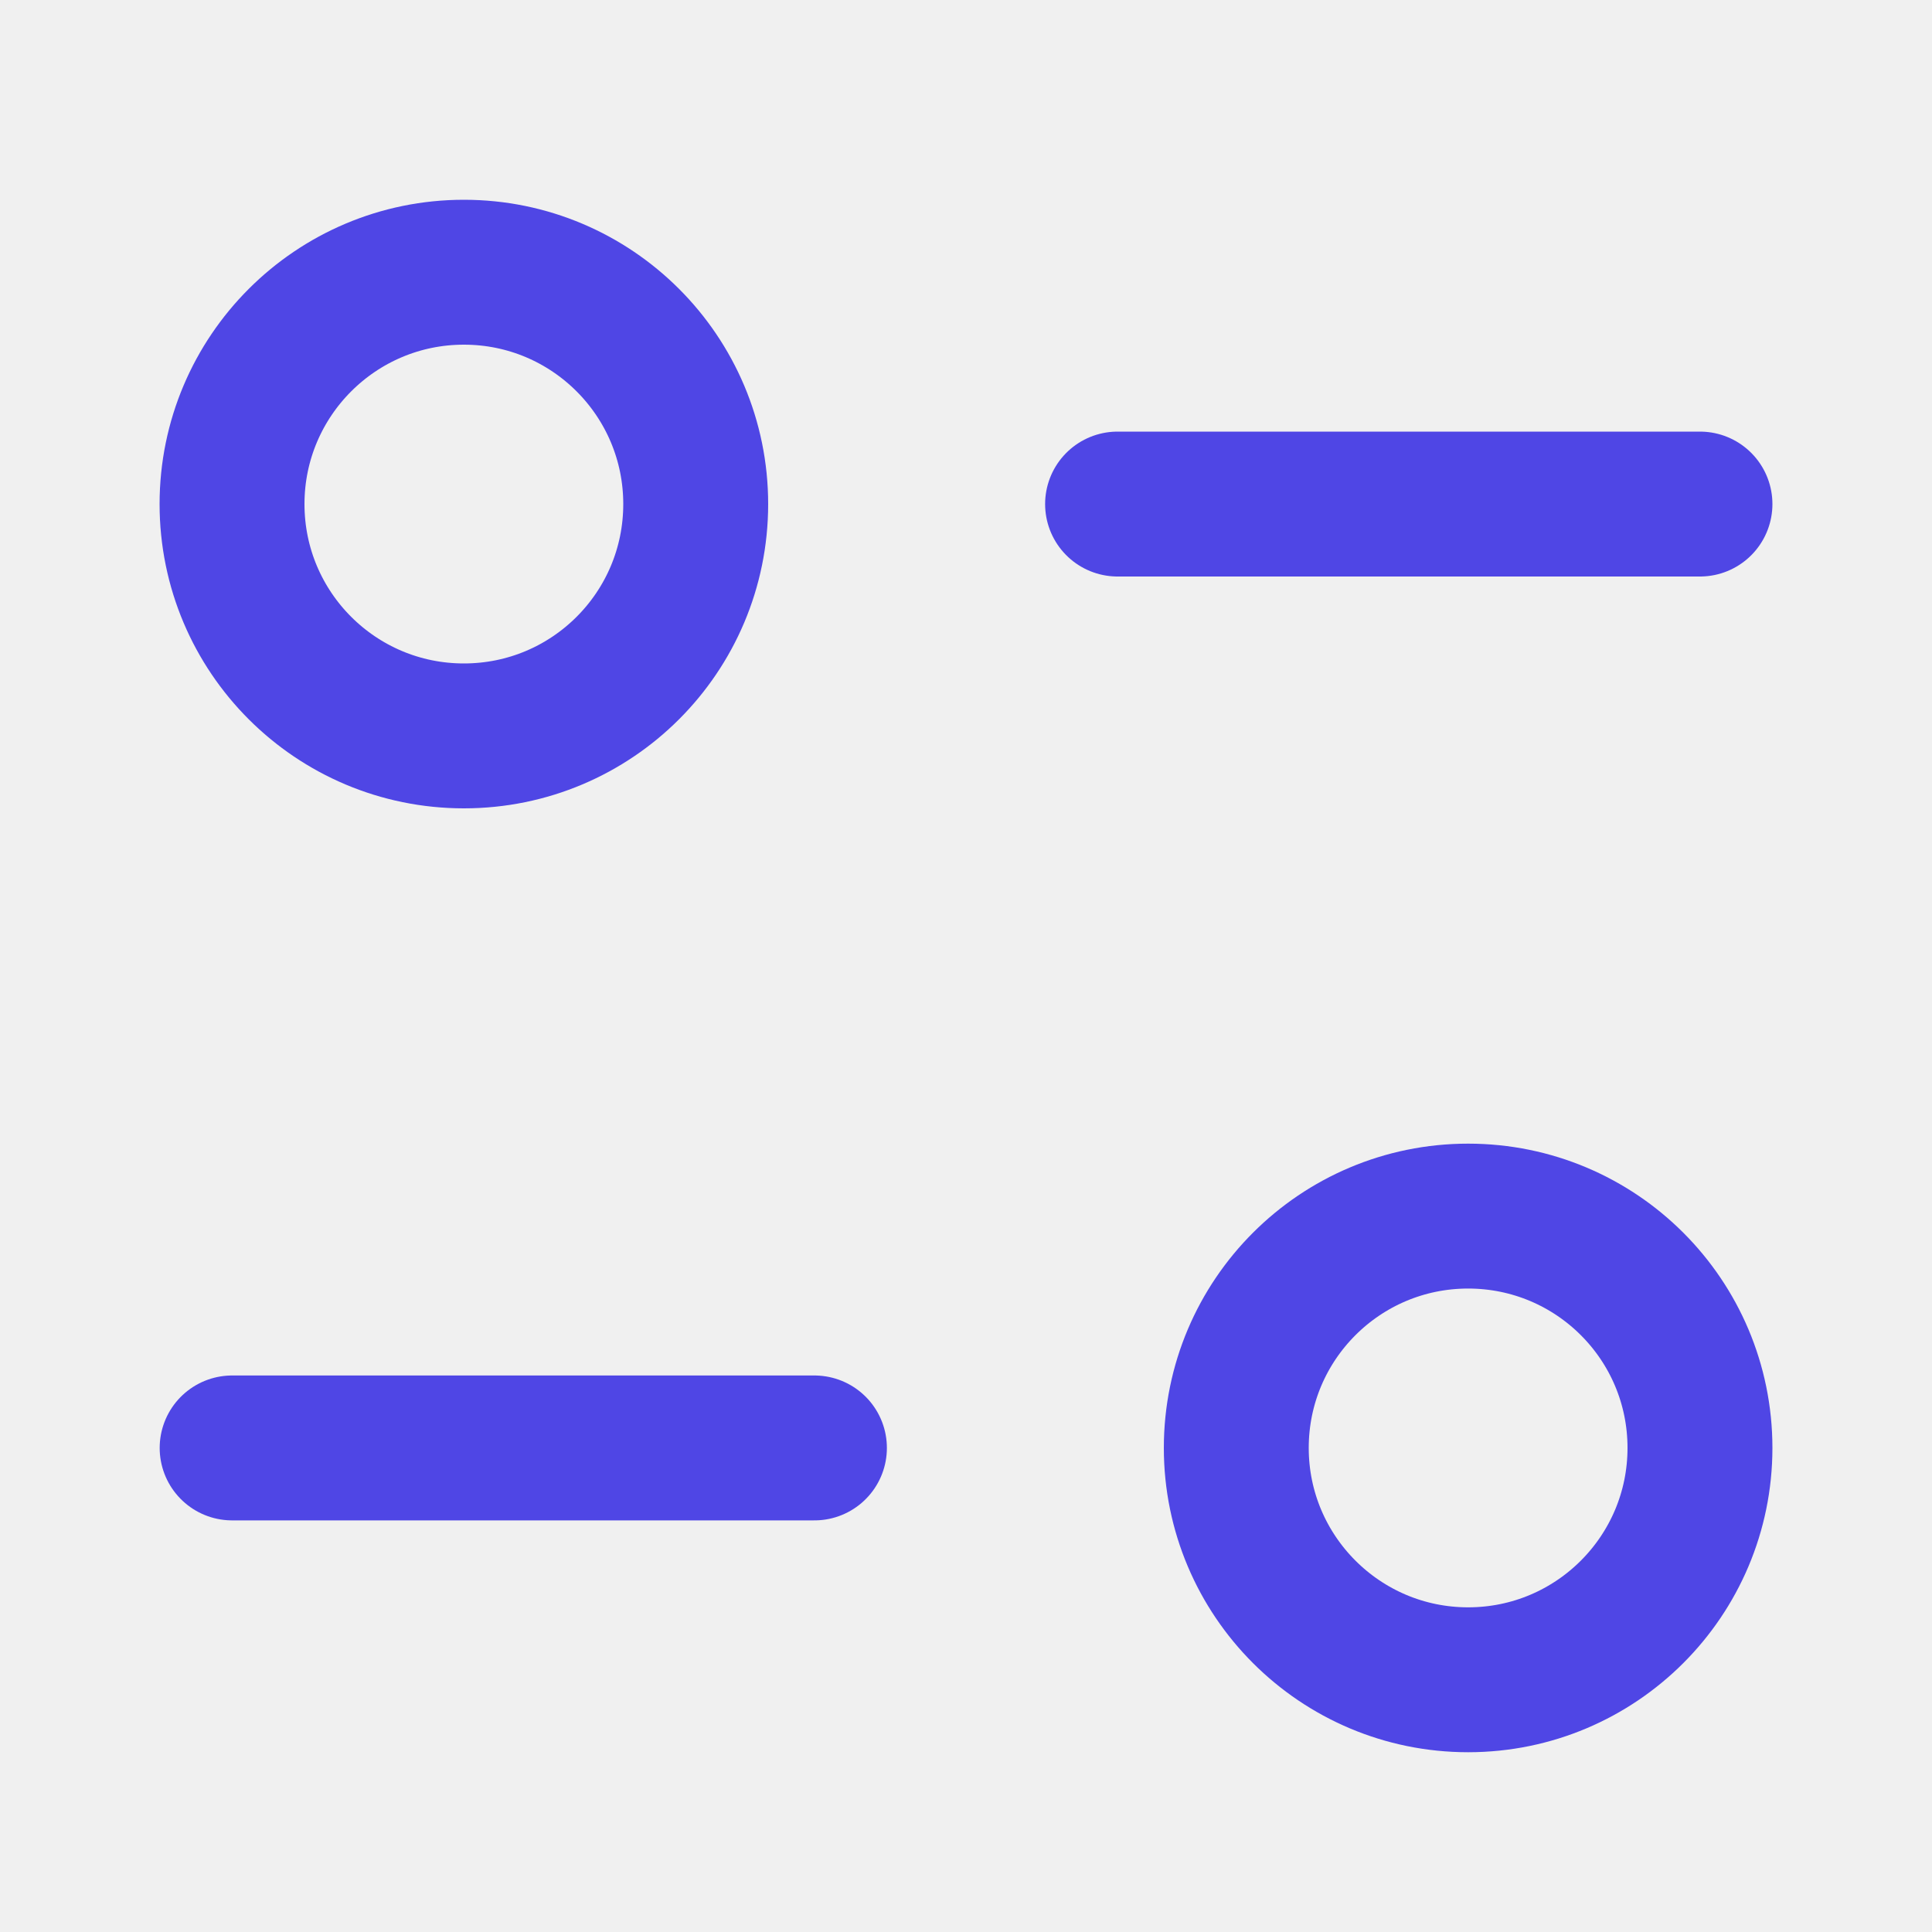
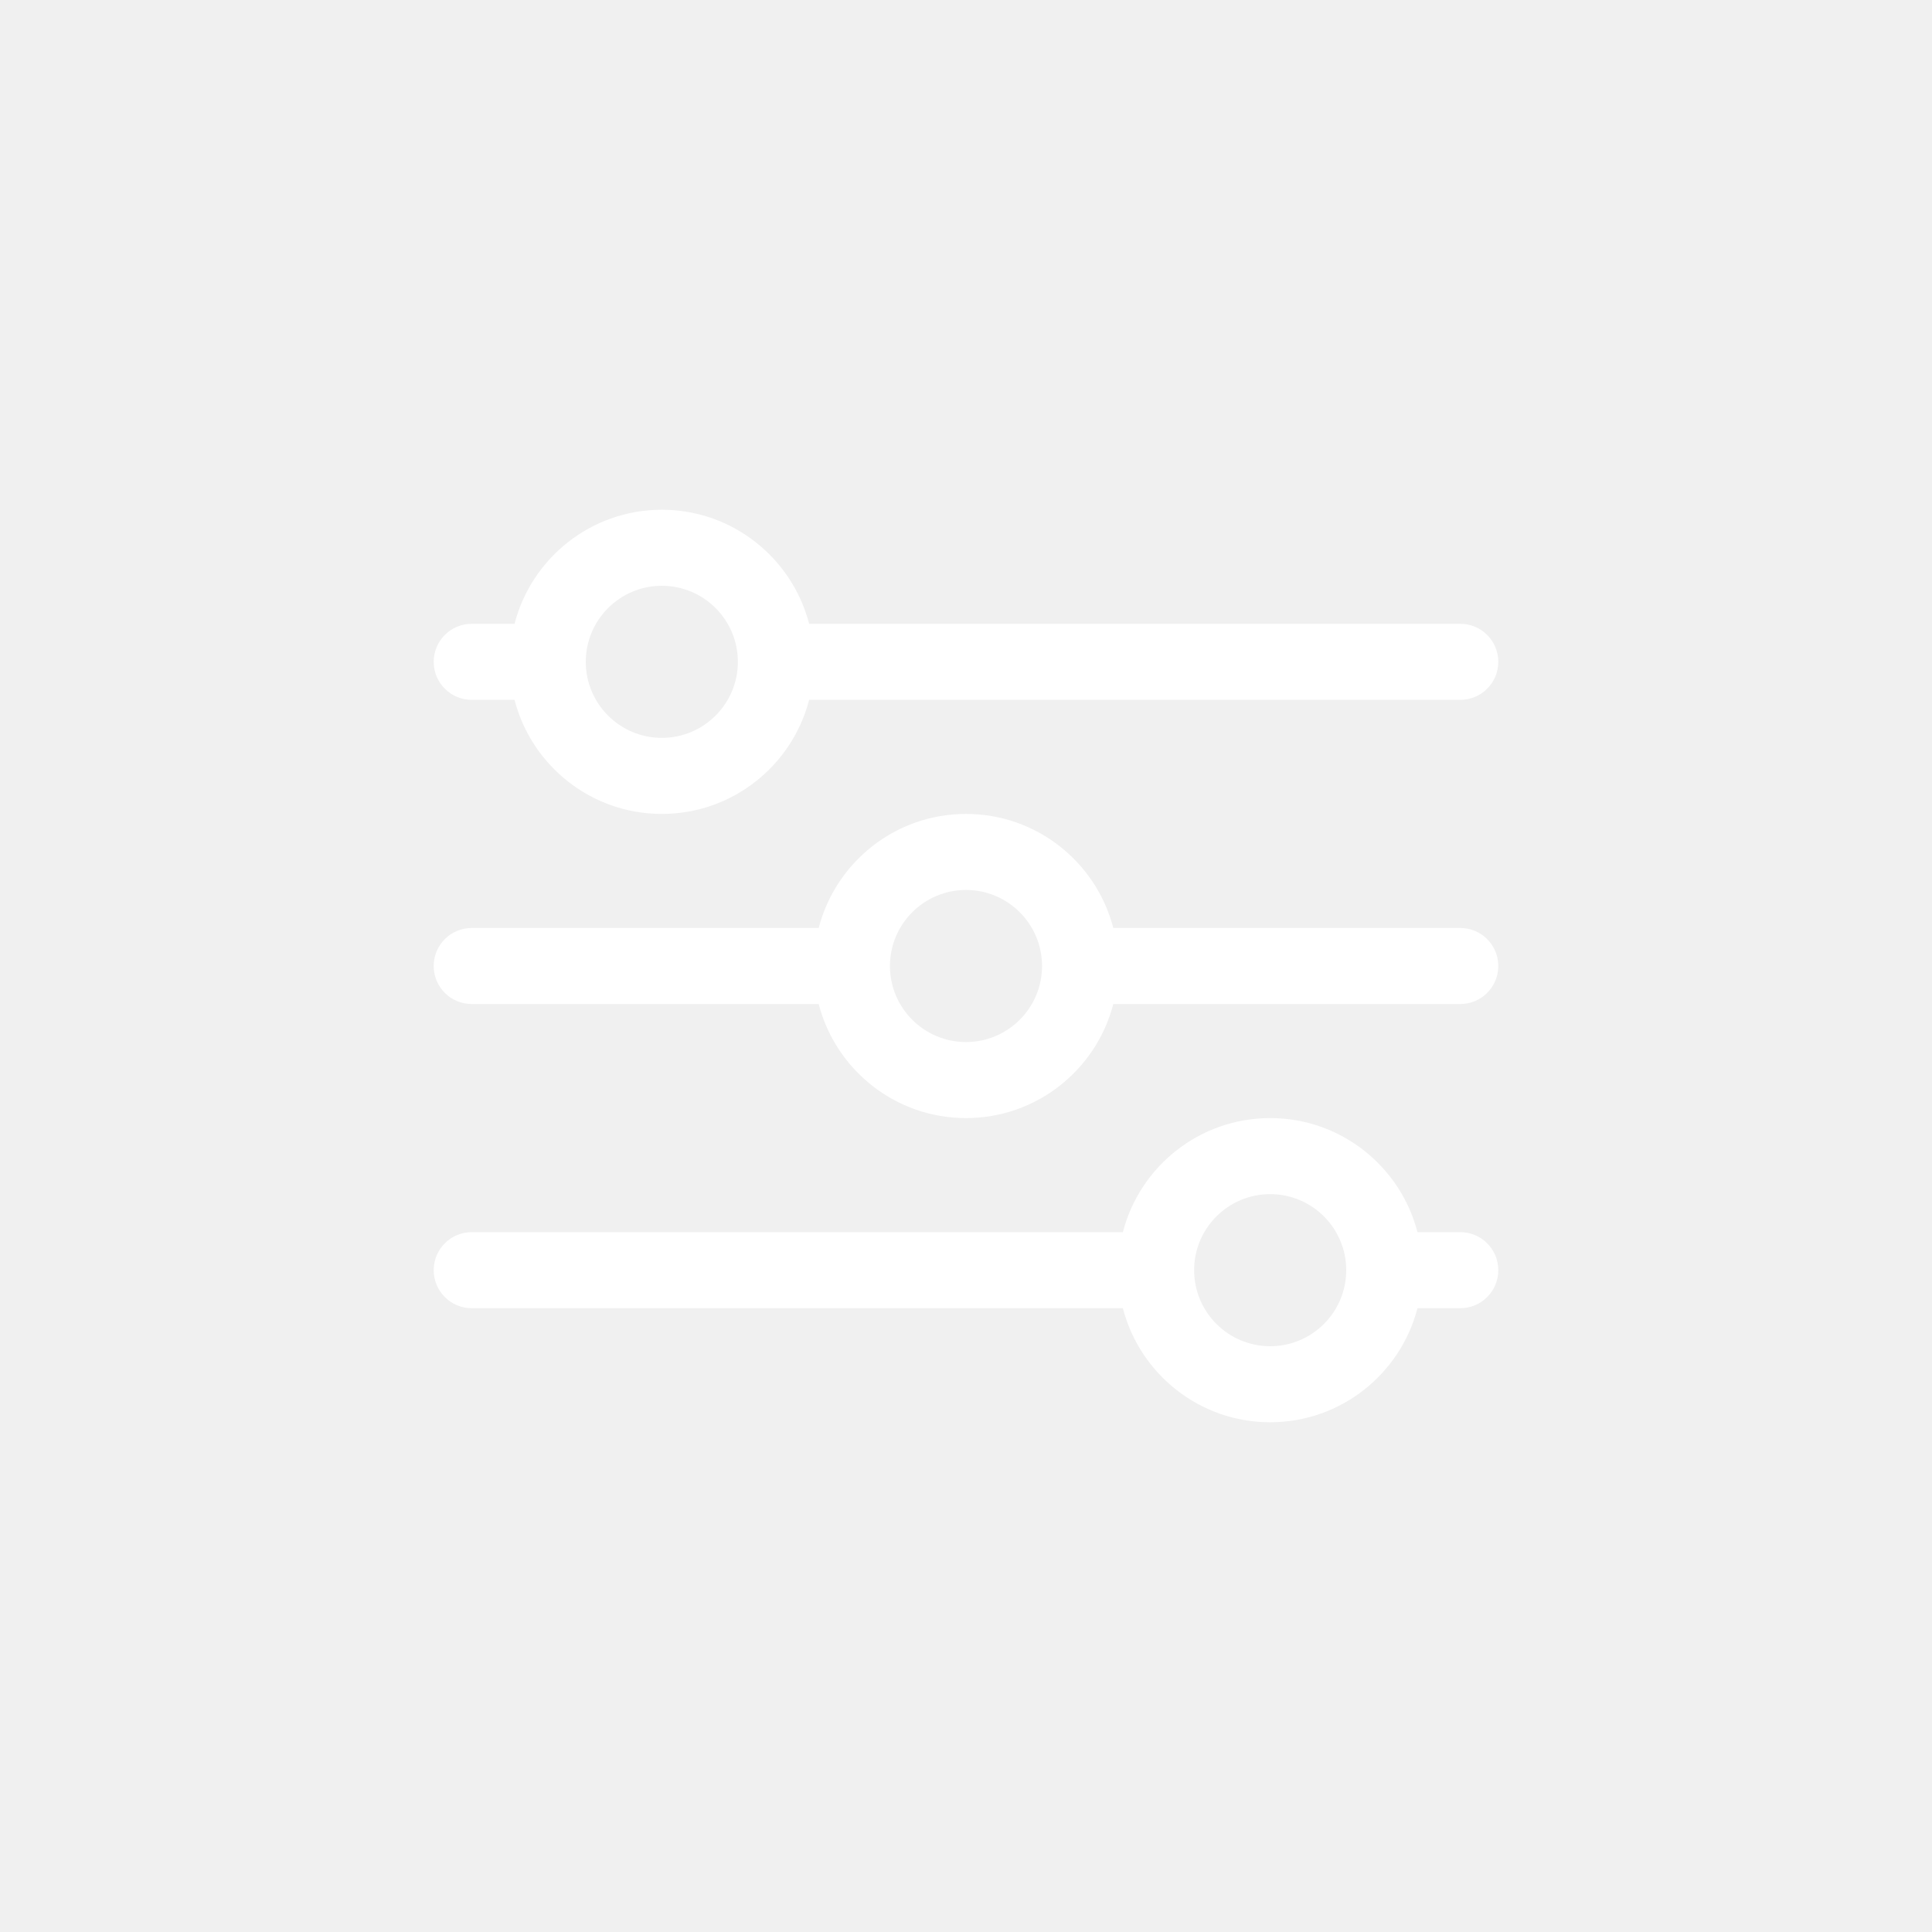
- <svg xmlns="http://www.w3.org/2000/svg" width="20" height="20" viewBox="0 0 20 20" fill="none">
-   <path d="M8.431 14.989H2.403" stroke="#4F46E5" stroke-width="1.5" stroke-linecap="round" stroke-linejoin="round" />
-   <path fill-rule="evenodd" clip-rule="evenodd" d="M17.598 14.989C17.598 16.314 16.524 17.389 15.198 17.389C13.873 17.389 12.798 16.314 12.798 14.989C12.798 13.662 13.873 12.589 15.198 12.589C16.524 12.589 17.598 13.662 17.598 14.989Z" stroke="#4F46E5" stroke-width="1.5" stroke-linecap="round" stroke-linejoin="round" />
-   <path d="M11.569 5.218H17.598" stroke="#4F46E5" stroke-width="1.5" stroke-linecap="round" stroke-linejoin="round" />
-   <path fill-rule="evenodd" clip-rule="evenodd" d="M2.402 5.218C2.402 6.545 3.477 7.618 4.802 7.618C6.128 7.618 7.202 6.545 7.202 5.218C7.202 3.893 6.128 2.818 4.802 2.818C3.477 2.818 2.402 3.893 2.402 5.218Z" stroke="#4F46E5" stroke-width="1.5" stroke-linecap="round" stroke-linejoin="round" />
+ <svg xmlns="http://www.w3.org/2000/svg" width="1200pt" height="1200pt" version="1.1" viewBox="0 0 1200 1200">
+   <path d="m697.44 765.31h-404.45c-13.035 0-23.617 10.582-23.617 23.617 0 13.035 10.582 23.617 23.617 23.617h404.45c10.508 40.715 47.516 70.848 91.488 70.848 43.973 0 80.98-30.133 91.488-70.848h26.594c13.035 0 23.613-10.582 23.613-23.617 0-13.035-10.578-23.617-23.613-23.617h-26.594c-10.508-40.711-47.516-70.848-91.488-70.848-43.973 0-80.98 30.137-91.488 70.848zm91.488-23.613c26.074 0 47.234 21.16 47.234 47.23 0 26.074-21.16 47.234-47.234 47.234-26.07 0-47.23-21.16-47.23-47.234 0-26.07 21.16-47.23 47.23-47.23zm-280.42-165.31h-215.52c-13.035 0-23.617 10.578-23.617 23.613 0 13.039 10.582 23.617 23.617 23.617h215.52c10.512 40.715 47.516 70.848 91.488 70.848 43.977 0 80.98-30.133 91.492-70.848h215.52c13.035 0 23.613-10.578 23.613-23.617 0-13.035-10.578-23.613-23.613-23.613h-215.52c-10.512-40.715-47.516-70.848-91.492-70.848-43.973 0-80.977 30.133-91.488 70.848zm91.488-23.617c26.074 0 47.234 21.16 47.234 47.23 0 26.074-21.16 47.234-47.234 47.234-26.07 0-47.23-21.16-47.23-47.234 0-26.07 21.16-47.23 47.23-47.23zm-280.41-165.31h-26.594c-13.035 0-23.617 10.578-23.617 23.617 0 13.035 10.582 23.613 23.617 23.613h26.594c10.508 40.715 47.516 70.852 91.488 70.852 43.973 0 80.977-30.137 91.488-70.852h404.45c13.035 0 23.613-10.578 23.613-23.613 0-13.039-10.578-23.617-23.613-23.617h-404.45c-10.512-40.715-47.516-70.848-91.488-70.848-43.973 0-80.98 30.133-91.488 70.848zm91.488-23.617c26.07 0 47.23 21.16 47.23 47.234 0 26.07-21.16 47.23-47.23 47.23-26.074 0-47.234-21.16-47.234-47.23 0-26.074 21.16-47.234 47.234-47.234z" fill="#fff" fill-rule="evenodd" />
</svg>
